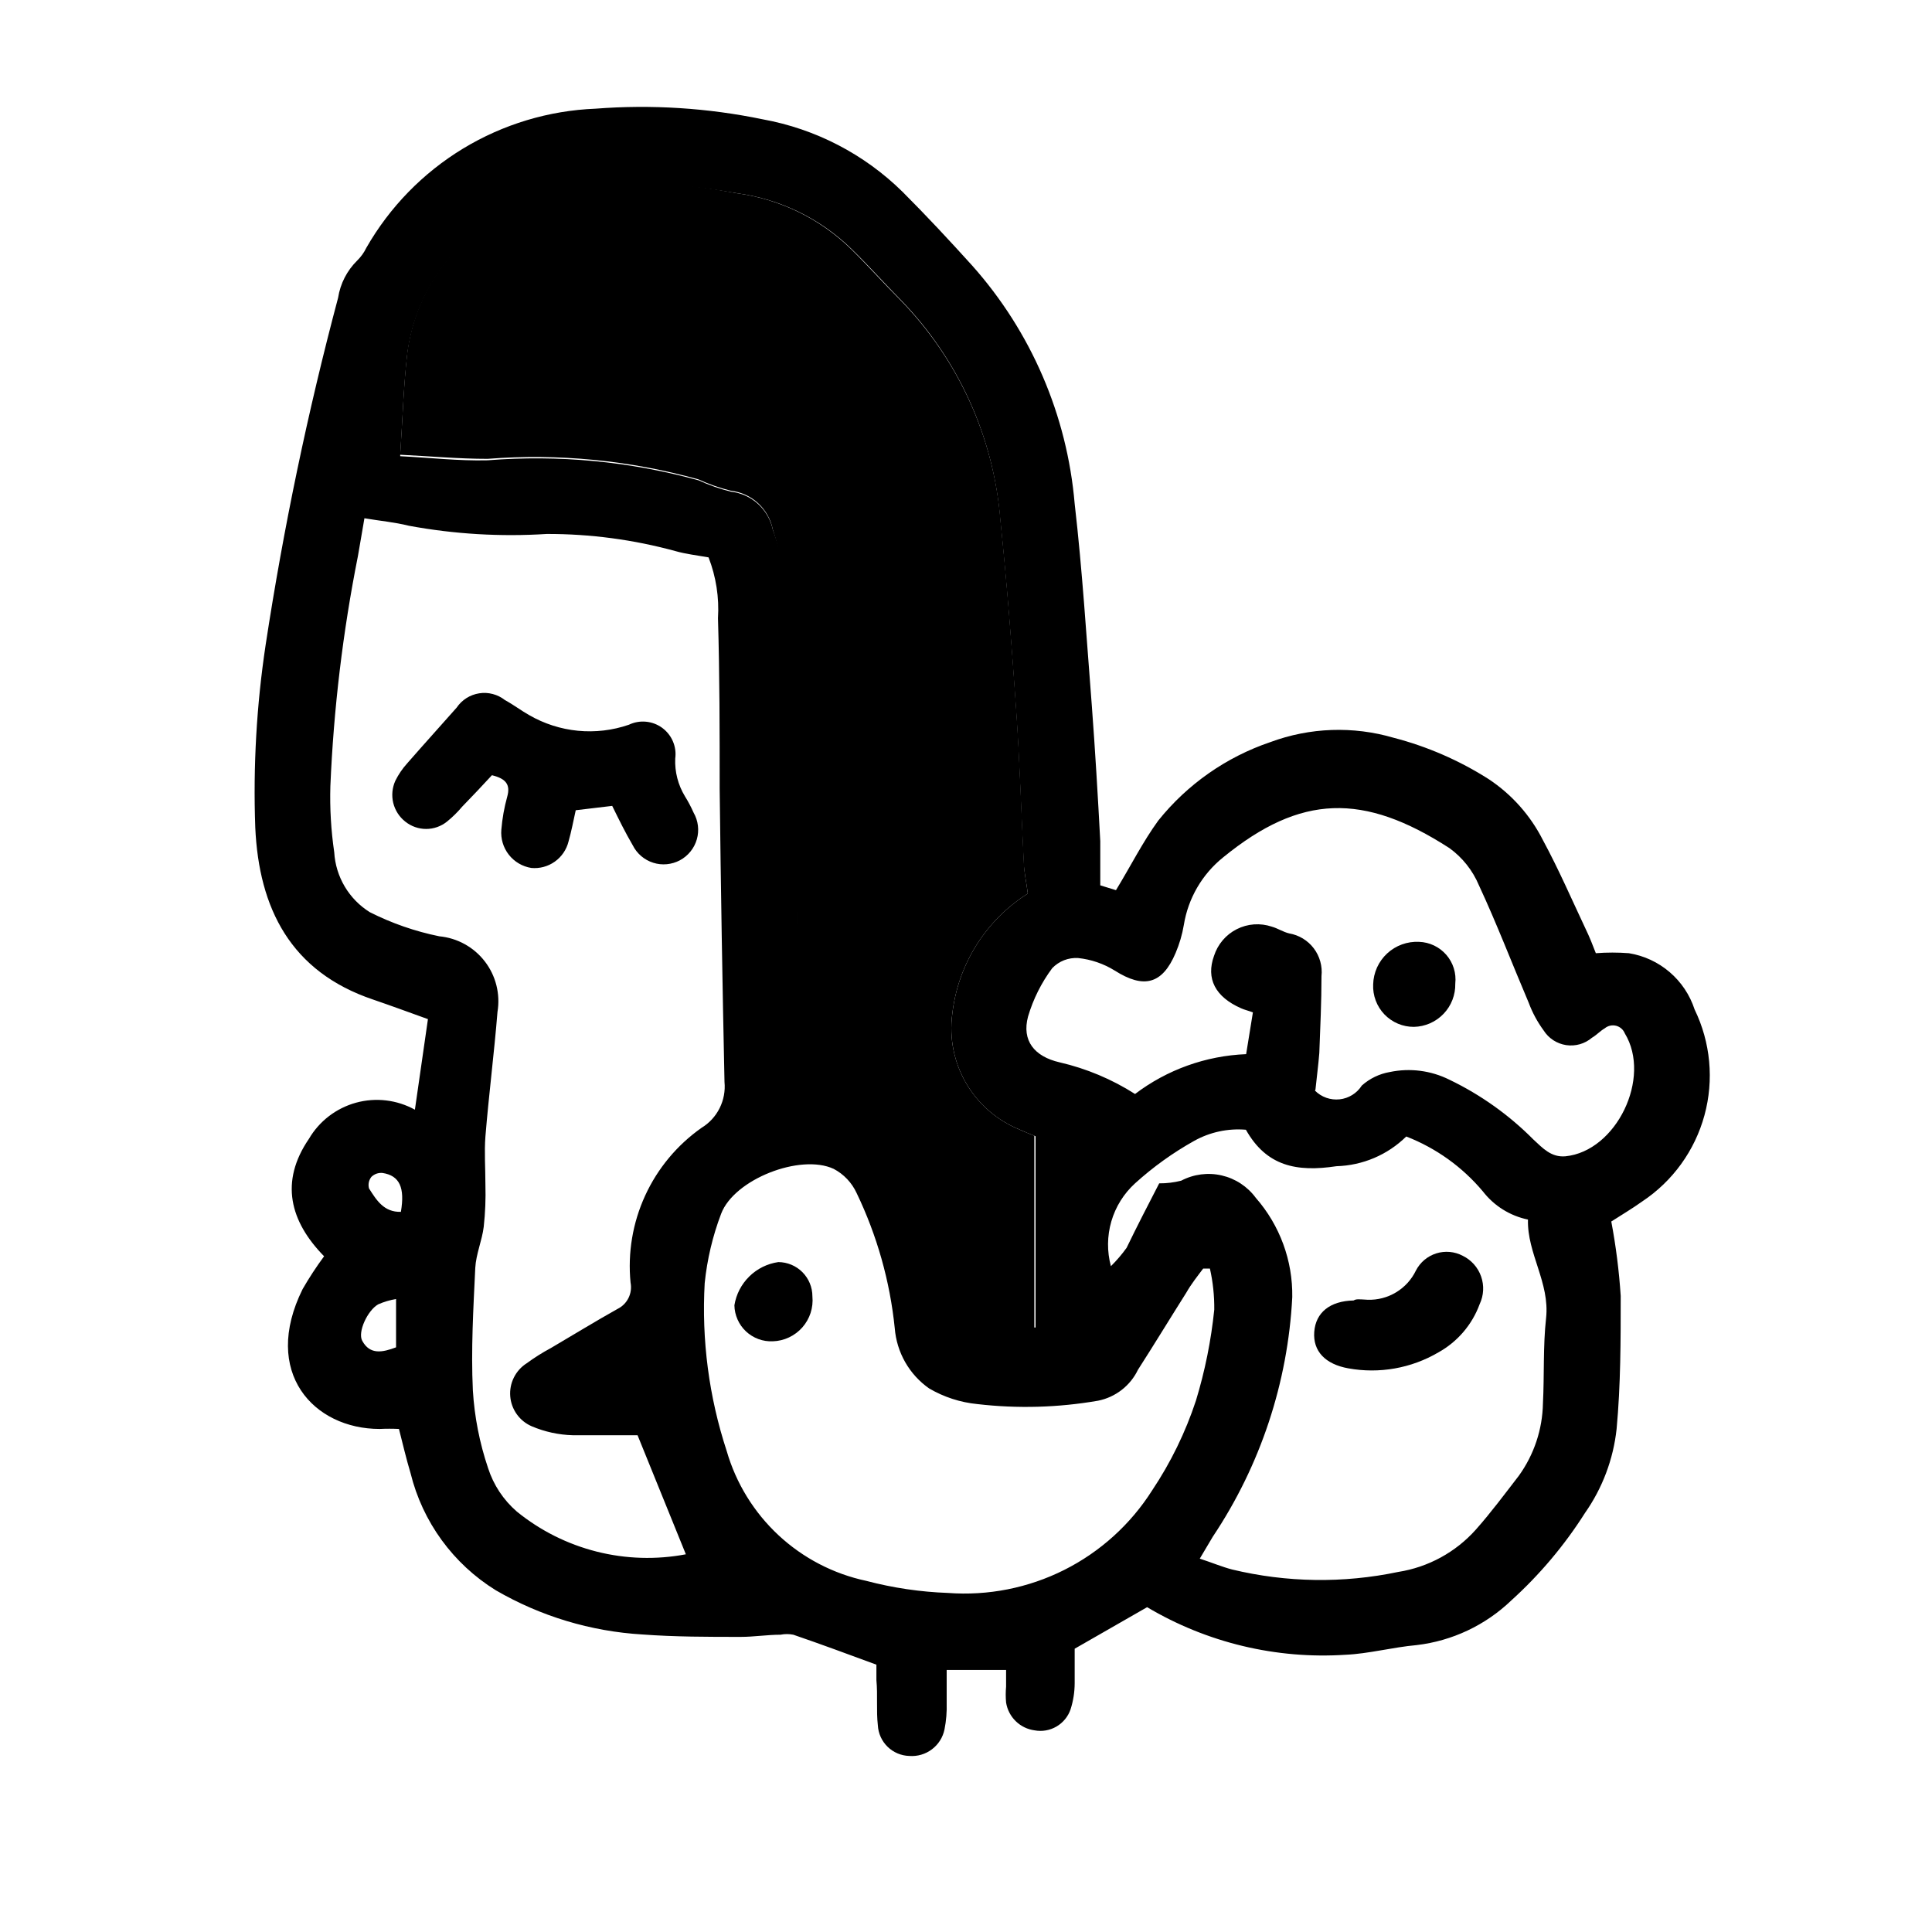
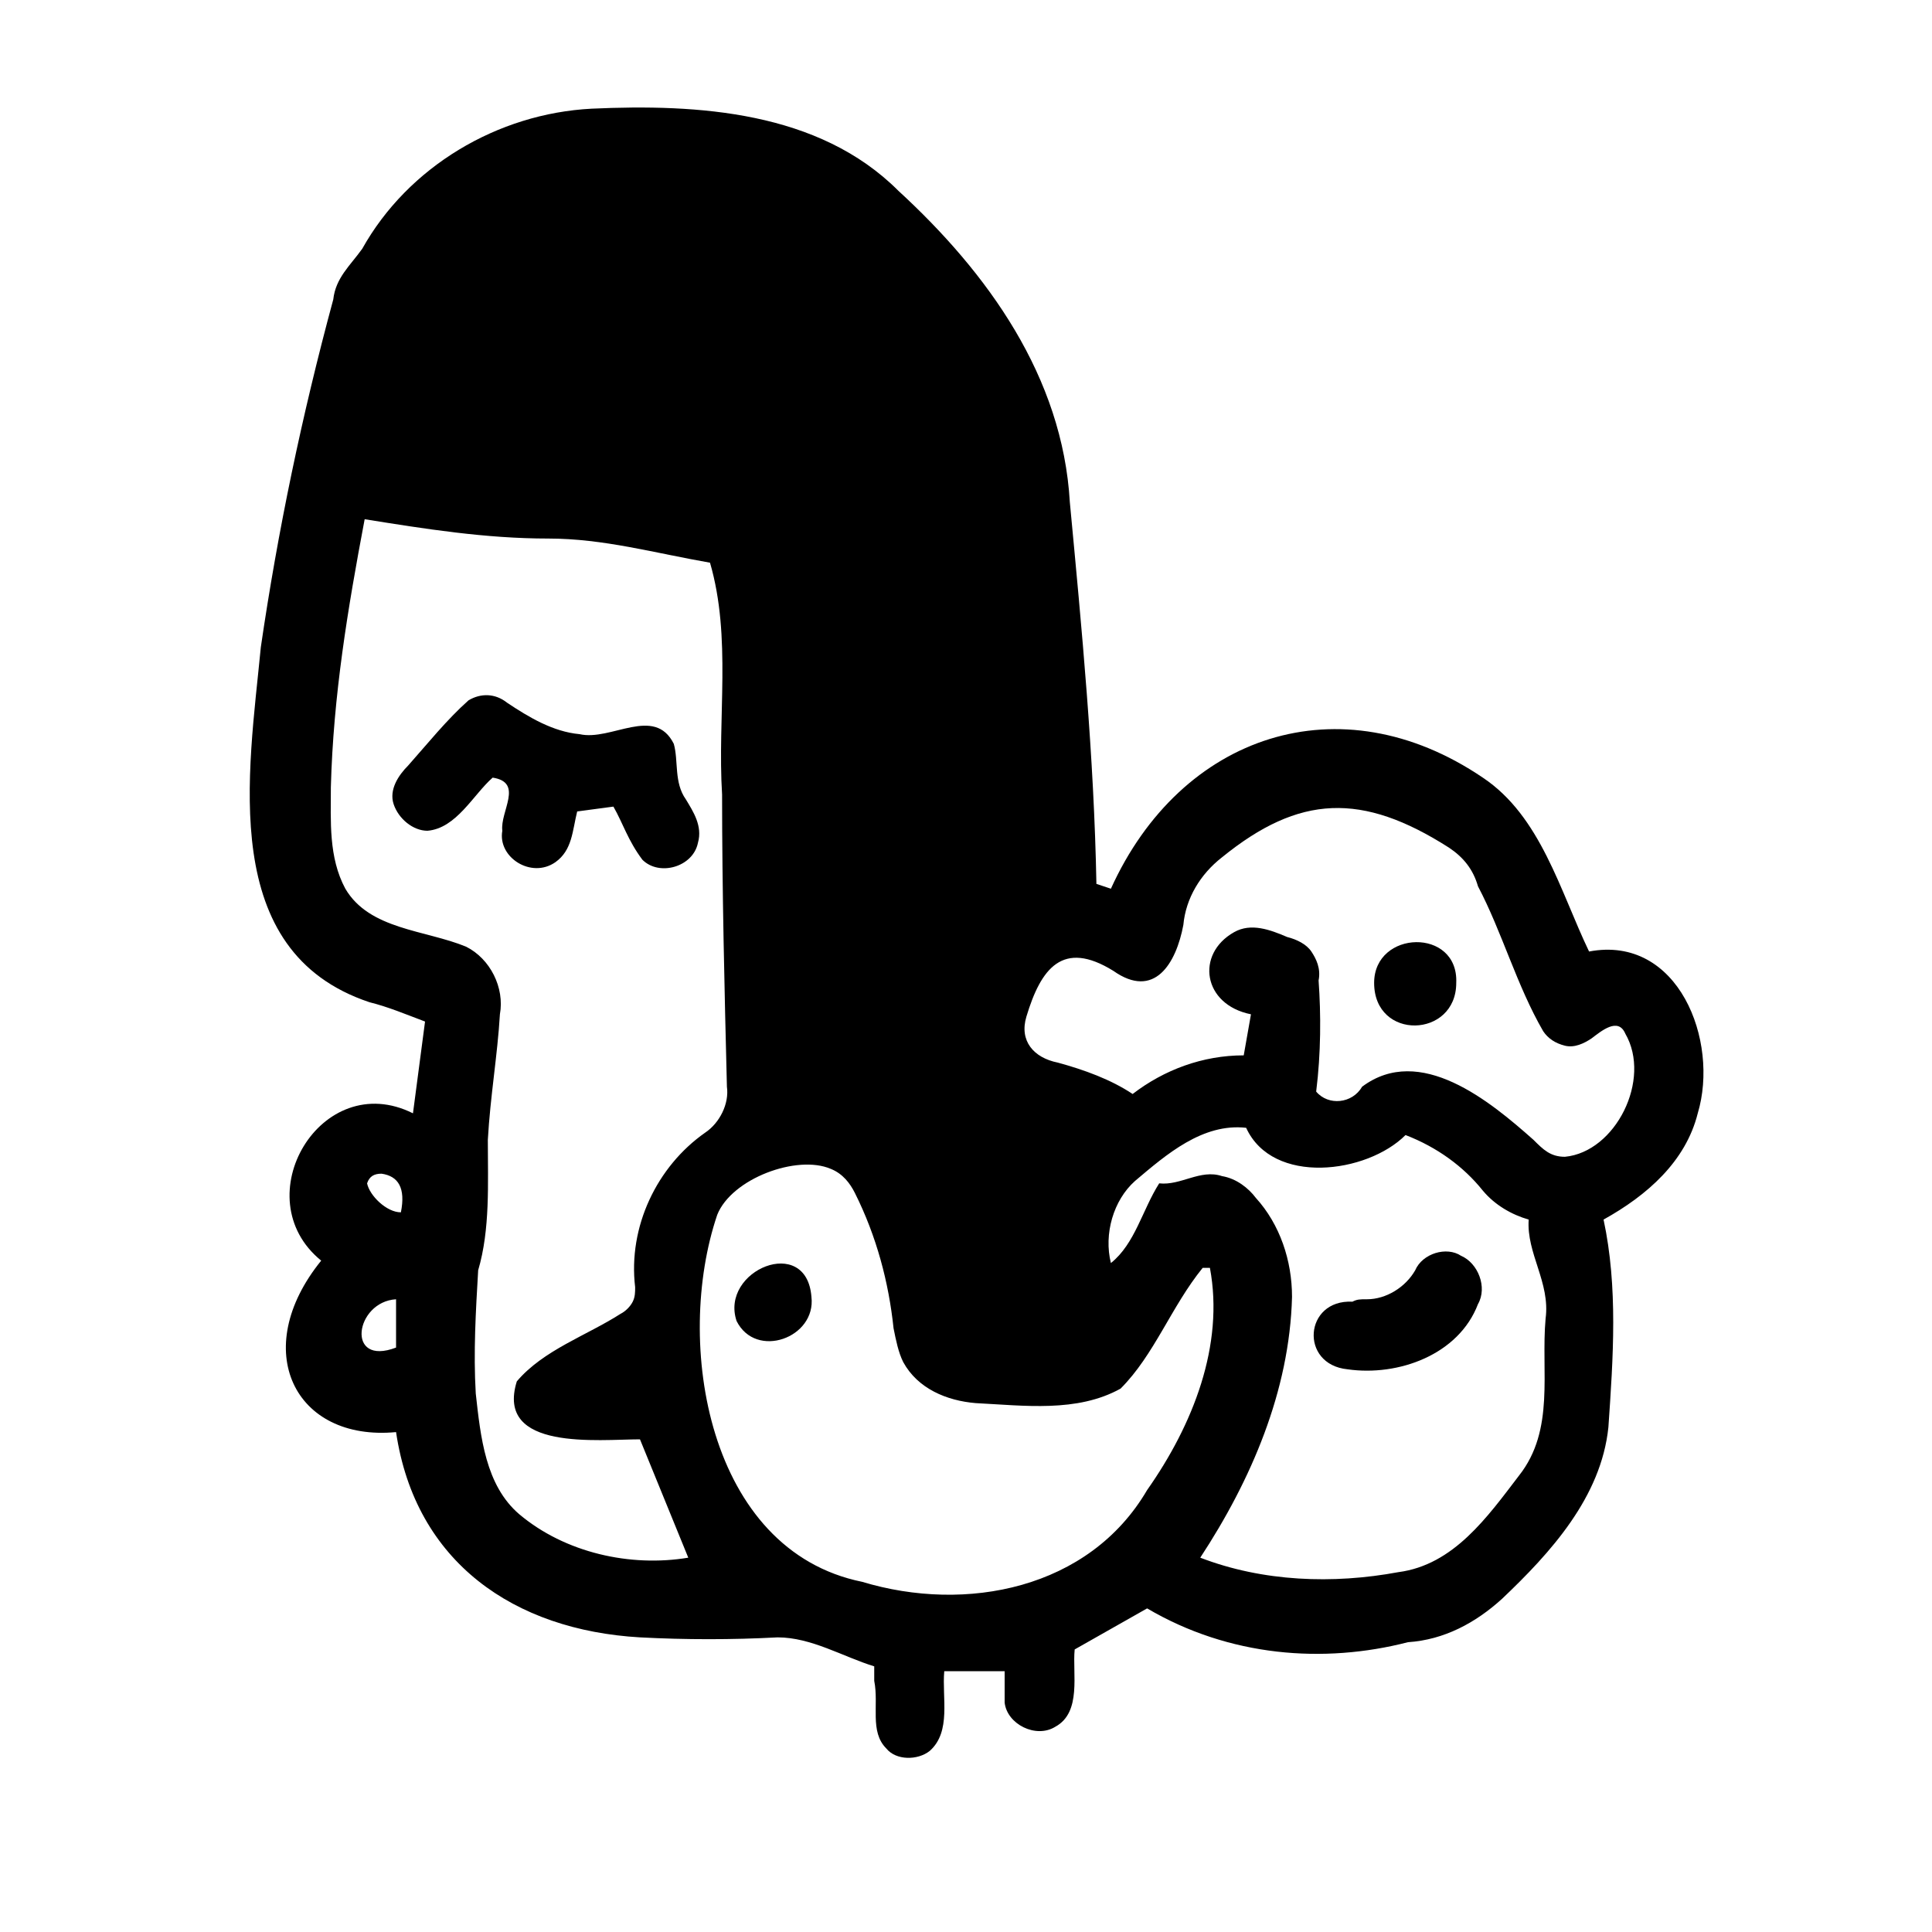
- <svg xmlns="http://www.w3.org/2000/svg" width="80" height="80" viewBox="0 0 80 80" fill="none">
-   <path d="M47.5 66.55L44.5 68.27C44.5 68.68 44.5 69.19 44.5 69.7C44.499 70.067 44.441 70.431 44.33 70.78C44.227 71.08 44.02 71.332 43.747 71.492C43.473 71.652 43.151 71.708 42.84 71.65C42.546 71.611 42.272 71.478 42.059 71.27C41.847 71.063 41.707 70.793 41.66 70.5C41.64 70.28 41.64 70.059 41.66 69.84C41.66 69.62 41.66 69.41 41.66 69.15H39.2C39.2 69.66 39.2 70.09 39.2 70.52C39.211 70.885 39.181 71.251 39.11 71.61C39.043 71.94 38.857 72.234 38.588 72.436C38.319 72.639 37.986 72.736 37.65 72.71C37.313 72.7 36.993 72.564 36.752 72.329C36.511 72.094 36.367 71.776 36.35 71.44C36.28 70.83 36.35 70.2 36.29 69.57V68.93C35.12 68.5 33.99 68.08 32.85 67.69C32.675 67.655 32.495 67.655 32.32 67.69C31.77 67.69 31.22 67.78 30.67 67.78C29.32 67.78 27.95 67.78 26.6 67.68C24.462 67.553 22.383 66.926 20.53 65.85C18.764 64.758 17.496 63.017 17 61C16.82 60.4 16.68 59.8 16.52 59.17C16.253 59.157 15.986 59.157 15.72 59.17C12.99 59.17 10.82 56.83 12.53 53.38C12.8 52.91 13.098 52.456 13.42 52.02C12 50.57 11.58 48.93 12.79 47.16C13.219 46.425 13.918 45.888 14.739 45.661C15.559 45.435 16.435 45.539 17.18 45.95L17.72 42.2C16.89 41.9 16.18 41.64 15.45 41.39C12.04 40.24 10.72 37.62 10.57 34.26C10.479 31.732 10.623 29.201 11 26.7C11.739 21.859 12.74 17.062 14 12.33C14.091 11.745 14.368 11.205 14.79 10.79C14.946 10.637 15.075 10.457 15.17 10.26C16.134 8.575 17.511 7.162 19.171 6.154C20.831 5.147 22.72 4.577 24.66 4.5C26.976 4.321 29.305 4.469 31.58 4.94C33.767 5.336 35.785 6.381 37.37 7.94C38.37 8.94 39.3 9.94 40.25 10.99C42.697 13.734 44.188 17.197 44.5 20.86C44.82 23.63 44.99 26.43 45.21 29.22C45.35 31.09 45.46 32.96 45.56 34.83C45.56 35.42 45.56 36 45.56 36.66L46.21 36.86C46.82 35.86 47.32 34.86 47.96 33.98C49.165 32.476 50.775 31.348 52.6 30.73C54.239 30.121 56.032 30.058 57.71 30.55C59.101 30.911 60.427 31.488 61.64 32.26C62.597 32.893 63.373 33.765 63.89 34.79C64.54 35.99 65.08 37.24 65.66 38.47C65.82 38.8 65.95 39.13 66.08 39.47C66.536 39.435 66.994 39.435 67.45 39.47C68.074 39.571 68.657 39.842 69.137 40.253C69.617 40.664 69.974 41.199 70.17 41.8C70.832 43.163 70.977 44.72 70.578 46.182C70.179 47.644 69.263 48.912 68 49.75C67.58 50.05 67.14 50.31 66.72 50.58C66.912 51.598 67.042 52.626 67.11 53.66C67.11 55.49 67.11 57.34 66.94 59.17C66.805 60.422 66.354 61.619 65.63 62.65C64.781 63.989 63.755 65.206 62.58 66.27C61.51 67.297 60.133 67.947 58.66 68.12C57.66 68.21 56.66 68.48 55.72 68.52C52.844 68.709 49.978 68.022 47.5 66.55ZM42.56 37C42.5 36.54 42.41 36.14 42.39 35.74C42.28 33.61 42.22 31.48 42.07 29.35C41.89 26.74 41.69 24.14 41.42 21.54C41.148 18.094 39.676 14.852 37.26 12.38C36.59 11.7 35.95 10.98 35.26 10.31C33.964 9.047 32.294 8.237 30.5 8C29.593 7.837 28.679 7.723 27.76 7.66C25.44 7.56 23.11 7.56 21.01 8.8C19.887 9.367 18.921 10.202 18.197 11.231C17.473 12.26 17.014 13.451 16.86 14.7C16.71 16.03 16.67 17.38 16.57 18.89C17.79 18.95 18.99 19.09 20.19 19.06C23.129 18.824 26.087 19.105 28.93 19.89C29.361 20.088 29.81 20.245 30.27 20.36C30.686 20.407 31.078 20.584 31.388 20.866C31.698 21.148 31.913 21.52 32 21.93C32.184 22.41 32.311 22.91 32.38 23.42C32.59 26.13 32.85 28.85 32.93 31.56C33.04 35.75 33.02 39.95 33.06 44.14C33.06 44.42 33.13 44.7 33.17 45C33.54 45 33.83 45.06 34.17 45.07C35.007 45.082 35.823 45.325 36.529 45.774C37.236 46.222 37.804 46.858 38.17 47.61C38.459 48.122 38.697 48.661 38.88 49.22C39.34 50.73 39.74 52.22 40.16 53.78C40.27 54.16 40.35 54.55 40.46 54.97H42.88V47.05C42.58 46.93 42.38 46.85 42.19 46.76C41.27 46.381 40.501 45.709 40.002 44.848C39.503 43.988 39.302 42.986 39.43 42C39.544 40.985 39.884 40.009 40.425 39.144C40.967 38.278 41.697 37.545 42.56 37ZM15.09 21.46C14.99 22.03 14.91 22.53 14.82 23.03C14.196 26.169 13.815 29.352 13.68 32.55C13.653 33.466 13.707 34.383 13.84 35.29C13.869 35.791 14.018 36.277 14.274 36.709C14.529 37.14 14.885 37.504 15.31 37.77C16.221 38.23 17.19 38.567 18.19 38.77C18.559 38.805 18.917 38.915 19.241 39.094C19.566 39.273 19.85 39.517 20.076 39.811C20.302 40.104 20.465 40.441 20.555 40.801C20.645 41.16 20.661 41.534 20.6 41.9C20.46 43.63 20.24 45.34 20.1 47.06C20.05 47.71 20.1 48.37 20.1 49.06C20.117 49.641 20.093 50.222 20.03 50.8C19.96 51.37 19.71 51.93 19.68 52.5C19.6 54.19 19.5 55.88 19.58 57.57C19.646 58.667 19.858 59.749 20.21 60.79C20.434 61.488 20.846 62.11 21.4 62.59C22.368 63.377 23.495 63.942 24.704 64.248C25.913 64.554 27.175 64.592 28.4 64.36L26.4 59.43C25.55 59.43 24.63 59.43 23.72 59.43C23.135 59.414 22.558 59.289 22.02 59.06C21.772 58.954 21.558 58.782 21.401 58.563C21.244 58.344 21.149 58.087 21.128 57.818C21.106 57.55 21.158 57.28 21.279 57.039C21.399 56.798 21.582 56.594 21.81 56.45C22.128 56.217 22.462 56.006 22.81 55.82C23.73 55.28 24.64 54.72 25.57 54.2C25.767 54.103 25.927 53.944 26.025 53.746C26.122 53.55 26.152 53.326 26.11 53.11C25.989 51.877 26.197 50.634 26.714 49.508C27.23 48.382 28.037 47.413 29.05 46.7C29.371 46.505 29.63 46.223 29.798 45.886C29.966 45.55 30.036 45.174 30 44.8C29.913 40.76 29.847 36.717 29.8 32.67C29.8 30.31 29.8 27.96 29.73 25.6C29.784 24.742 29.651 23.882 29.34 23.08C28.83 22.99 28.39 22.94 27.97 22.82C26.233 22.345 24.441 22.106 22.64 22.11C20.73 22.232 18.812 22.118 16.93 21.77C16.33 21.62 15.74 21.57 15.09 21.46ZM50.09 52.53H49.82C49.58 52.85 49.33 53.16 49.12 53.53C48.45 54.59 47.8 55.66 47.12 56.72C46.963 57.047 46.732 57.332 46.446 57.554C46.159 57.776 45.825 57.929 45.47 58C43.819 58.286 42.135 58.334 40.47 58.14C39.764 58.071 39.082 57.849 38.47 57.49C38.065 57.205 37.727 56.834 37.482 56.404C37.237 55.973 37.089 55.494 37.05 55C36.852 53.056 36.317 51.161 35.47 49.4C35.272 48.971 34.938 48.619 34.52 48.4C33.14 47.76 30.4 48.83 29.86 50.26C29.509 51.183 29.281 52.148 29.18 53.13C29.047 55.483 29.355 57.84 30.09 60.08C30.476 61.416 31.218 62.622 32.236 63.57C33.254 64.517 34.51 65.171 35.87 65.46C36.975 65.751 38.108 65.919 39.25 65.96C40.913 66.085 42.578 65.755 44.069 65.007C45.559 64.258 46.817 63.119 47.71 61.71C48.478 60.56 49.087 59.312 49.52 58C49.895 56.771 50.149 55.508 50.28 54.23C50.286 53.658 50.226 53.088 50.1 52.53H50.09ZM48 49C48.307 49.002 48.612 48.965 48.91 48.89C49.425 48.619 50.02 48.541 50.587 48.672C51.154 48.802 51.655 49.131 52 49.6C52.995 50.736 53.533 52.2 53.51 53.71C53.328 57.253 52.191 60.681 50.22 63.63L49.68 64.54C50.2 64.71 50.6 64.88 51.02 64.99C53.278 65.533 55.628 65.567 57.9 65.09C59.14 64.894 60.274 64.276 61.11 63.34C61.74 62.63 62.31 61.86 62.89 61.11C63.521 60.235 63.87 59.188 63.89 58.11C63.95 56.94 63.89 55.75 64.02 54.58C64.18 53.11 63.23 51.9 63.27 50.5C62.527 50.346 61.864 49.931 61.4 49.33C60.551 48.319 59.461 47.538 58.23 47.06C57.457 47.821 56.424 48.26 55.34 48.29C53.69 48.54 52.44 48.29 51.59 46.78C50.847 46.717 50.102 46.877 49.45 47.24C48.569 47.732 47.747 48.322 47 49C46.534 49.425 46.194 49.969 46.018 50.575C45.842 51.18 45.836 51.822 46 52.43C46.238 52.195 46.455 51.941 46.65 51.67C47.08 50.78 47.55 49.87 48 49ZM54.45 45.16C54.582 45.293 54.742 45.394 54.919 45.457C55.096 45.519 55.284 45.541 55.47 45.521C55.657 45.501 55.836 45.439 55.995 45.34C56.154 45.241 56.289 45.108 56.39 44.95C56.717 44.658 57.119 44.464 57.55 44.39C58.386 44.215 59.256 44.328 60.02 44.71C61.313 45.332 62.49 46.171 63.5 47.19C63.88 47.54 64.23 47.93 64.82 47.88C66.93 47.67 68.4 44.63 67.28 42.79C67.249 42.713 67.2 42.644 67.137 42.589C67.074 42.534 66.999 42.495 66.918 42.474C66.838 42.454 66.753 42.453 66.671 42.471C66.59 42.489 66.514 42.527 66.45 42.58C66.26 42.69 66.11 42.86 65.92 42.97C65.774 43.094 65.603 43.186 65.419 43.239C65.235 43.291 65.041 43.304 64.852 43.276C64.662 43.247 64.481 43.178 64.32 43.074C64.159 42.969 64.023 42.832 63.92 42.67C63.661 42.317 63.452 41.93 63.3 41.52C62.61 39.9 61.98 38.25 61.24 36.66C60.982 36.045 60.56 35.512 60.02 35.12C56.46 32.82 53.86 32.88 50.65 35.5C49.779 36.199 49.198 37.197 49.02 38.3C48.953 38.699 48.838 39.088 48.68 39.46C48.13 40.76 47.36 40.95 46.16 40.19C45.699 39.904 45.179 39.726 44.64 39.67C44.442 39.658 44.244 39.69 44.059 39.762C43.874 39.835 43.707 39.947 43.57 40.09C43.121 40.693 42.783 41.37 42.57 42.09C42.3 43.09 42.83 43.75 43.88 43.99C44.987 44.246 46.042 44.689 47 45.3C48.328 44.292 49.934 43.717 51.6 43.65L51.88 41.92C51.66 41.84 51.52 41.81 51.39 41.75C50.32 41.28 49.93 40.52 50.27 39.58C50.346 39.343 50.468 39.123 50.63 38.933C50.791 38.743 50.989 38.587 51.212 38.475C51.434 38.362 51.677 38.295 51.925 38.277C52.174 38.259 52.424 38.291 52.66 38.37C52.91 38.44 53.13 38.59 53.38 38.65C53.787 38.719 54.152 38.94 54.401 39.269C54.65 39.598 54.764 40.01 54.72 40.42C54.72 41.48 54.67 42.54 54.63 43.6C54.59 44.11 54.52 44.62 54.47 45.12L54.45 45.16ZM16.4 55.79V53.79C16.145 53.832 15.896 53.906 15.66 54.01C15.22 54.26 14.8 55.16 15 55.52C15.32 56.11 15.84 56 16.4 55.79ZM16.6 50.18C16.77 49.18 16.55 48.68 15.84 48.57C15.756 48.562 15.672 48.572 15.592 48.599C15.513 48.627 15.441 48.672 15.38 48.73C15.327 48.796 15.29 48.874 15.272 48.958C15.255 49.041 15.258 49.128 15.28 49.21C15.59 49.7 15.9 50.2 16.6 50.18Z" fill="black" />
-   <path d="M42.56 37C41.697 37.545 40.967 38.278 40.425 39.144C39.884 40.009 39.544 40.985 39.43 42C39.303 42.977 39.499 43.97 39.988 44.825C40.478 45.681 41.233 46.353 42.14 46.74C42.33 46.83 42.53 46.91 42.83 47.03V55H40.41C40.3 54.58 40.22 54.19 40.11 53.81C39.69 52.29 39.29 50.76 38.83 49.25C38.647 48.691 38.41 48.152 38.12 47.64C37.754 46.888 37.186 46.252 36.48 45.804C35.773 45.355 34.956 45.112 34.12 45.1C33.83 45.1 33.54 45.1 33.12 45.03C33.12 44.73 33.02 44.45 33.01 44.17C33.01 39.98 33.01 35.78 32.88 31.59C32.8 28.88 32.54 26.16 32.33 23.45C32.28 22.932 32.169 22.422 32 21.93C31.919 21.511 31.707 21.129 31.394 20.839C31.081 20.55 30.684 20.368 30.26 20.32C29.8 20.205 29.351 20.048 28.92 19.85C26.082 19.06 23.127 18.772 20.19 19C18.99 19 17.79 18.89 16.57 18.83C16.67 17.32 16.71 15.97 16.86 14.64C17.016 13.396 17.475 12.209 18.197 11.184C18.919 10.159 19.881 9.326 21 8.76C23.1 7.52 25.43 7.52 27.75 7.62C28.673 7.696 29.591 7.823 30.5 8C32.301 8.243 33.975 9.064 35.27 10.34C35.95 11.01 36.59 11.73 37.27 12.41C39.686 14.882 41.158 18.124 41.43 21.57C41.7 24.17 41.9 26.77 42.08 29.38C42.23 31.51 42.29 33.64 42.4 35.77C42.41 36.13 42.5 36.53 42.56 37Z" fill="black" />
-   <path d="M25.35 33.37L23.84 33.55C23.74 34 23.66 34.43 23.54 34.85C23.456 35.185 23.254 35.48 22.971 35.68C22.689 35.88 22.345 35.972 22 35.94C21.631 35.881 21.297 35.684 21.067 35.389C20.837 35.094 20.727 34.723 20.76 34.35C20.798 33.894 20.878 33.441 21 33C21.15 32.48 20.94 32.24 20.37 32.1C19.99 32.51 19.57 32.96 19.14 33.4C18.95 33.626 18.739 33.834 18.51 34.02C18.265 34.217 17.96 34.325 17.645 34.325C17.33 34.325 17.025 34.217 16.78 34.02C16.533 33.825 16.358 33.552 16.283 33.246C16.209 32.939 16.24 32.617 16.37 32.33C16.499 32.069 16.664 31.826 16.86 31.61C17.54 30.83 18.23 30.07 18.91 29.3C19.016 29.142 19.154 29.009 19.314 28.907C19.475 28.805 19.655 28.738 19.842 28.709C20.03 28.679 20.222 28.689 20.405 28.738C20.589 28.786 20.761 28.872 20.91 28.99C21.26 29.18 21.59 29.43 21.91 29.61C22.53 29.968 23.219 30.19 23.931 30.259C24.644 30.328 25.363 30.243 26.04 30.01C26.26 29.905 26.504 29.861 26.746 29.884C26.989 29.906 27.221 29.994 27.418 30.137C27.614 30.281 27.769 30.475 27.864 30.699C27.96 30.923 27.993 31.169 27.96 31.41C27.936 31.958 28.076 32.501 28.36 32.97C28.496 33.188 28.616 33.415 28.72 33.65C28.815 33.816 28.876 33.999 28.899 34.189C28.922 34.379 28.907 34.571 28.854 34.755C28.801 34.939 28.712 35.111 28.592 35.259C28.472 35.408 28.323 35.531 28.155 35.622C27.986 35.712 27.801 35.767 27.611 35.785C27.42 35.803 27.228 35.782 27.046 35.724C26.864 35.666 26.695 35.572 26.55 35.448C26.404 35.323 26.285 35.171 26.2 35C25.88 34.45 25.66 34 25.35 33.37Z" fill="black" />
-   <path d="M33.64 53.68C33.662 53.911 33.636 54.145 33.565 54.366C33.493 54.587 33.376 54.791 33.223 54.965C33.069 55.139 32.881 55.28 32.671 55.379C32.461 55.478 32.232 55.533 32 55.54C31.797 55.549 31.594 55.518 31.404 55.448C31.213 55.377 31.039 55.27 30.89 55.131C30.742 54.992 30.623 54.825 30.541 54.639C30.458 54.453 30.414 54.253 30.41 54.05C30.482 53.596 30.698 53.178 31.026 52.856C31.353 52.533 31.775 52.325 32.23 52.26C32.605 52.263 32.964 52.413 33.228 52.679C33.492 52.946 33.64 53.305 33.64 53.68Z" fill="black" />
-   <path d="M56.63 53.82C57.045 53.834 57.455 53.727 57.81 53.512C58.165 53.297 58.45 52.984 58.63 52.61C58.717 52.442 58.836 52.292 58.98 52.171C59.125 52.049 59.292 51.957 59.473 51.9C59.653 51.843 59.843 51.823 60.031 51.84C60.22 51.857 60.403 51.912 60.57 52C60.926 52.175 61.199 52.482 61.33 52.857C61.461 53.231 61.439 53.642 61.27 54C60.959 54.85 60.352 55.56 59.56 56C58.436 56.659 57.112 56.893 55.83 56.66C54.88 56.49 54.36 55.95 54.42 55.15C54.48 54.35 55.07 53.87 56.05 53.85C56.16 53.78 56.27 53.8 56.63 53.82Z" fill="black" />
-   <path d="M60.26 40.73C60.265 40.96 60.225 41.188 60.142 41.403C60.059 41.617 59.935 41.813 59.776 41.979C59.617 42.145 59.427 42.279 59.217 42.372C59.006 42.464 58.78 42.515 58.55 42.52C58.322 42.522 58.095 42.477 57.885 42.388C57.675 42.299 57.484 42.168 57.326 42.004C57.168 41.839 57.045 41.644 56.965 41.43C56.885 41.216 56.849 40.988 56.86 40.76C56.866 40.519 56.921 40.281 57.02 40.061C57.12 39.842 57.262 39.644 57.439 39.48C57.616 39.316 57.824 39.189 58.051 39.107C58.278 39.024 58.519 38.988 58.76 39C58.975 39.007 59.186 39.058 59.38 39.151C59.574 39.243 59.747 39.375 59.888 39.537C60.029 39.7 60.135 39.889 60.199 40.095C60.263 40.3 60.283 40.516 60.26 40.73Z" fill="black" />
+ <svg xmlns="http://www.w3.org/2000/svg" version="1.1" id="Layer_1" x="0px" y="0px" viewBox="0 0 80 80" style="enable-background:new 0 0 80 80;" xml:space="preserve">
+   <path d="M47.5,66.6l-3,1.7c-0.1,1,0.3,2.6-0.8,3.2c-0.8,0.5-2-0.1-2.1-1c0-0.5,0-0.9,0-1.3h-2.5c-0.1,1.1,0.3,2.5-0.6,3.3  c-0.5,0.4-1.4,0.4-1.8-0.1c-0.7-0.7-0.3-1.8-0.5-2.8c0,0,0-0.6,0-0.6c-1.3-0.4-2.6-1.2-4-1.2c-1.9,0.1-3.8,0.1-5.7,0  c-5.2-0.3-9.3-3.1-10.1-8.5c-4.2,0.4-6.1-3.4-3.1-7.1c-3.2-2.6,0-8,3.8-6.1l0.5-3.8c-0.8-0.3-1.5-0.6-2.3-0.8  c-6.3-2.1-5-9.5-4.5-14.7c0.7-4.8,1.7-9.6,3-14.4c0.1-0.9,0.7-1.4,1.2-2.1c1.9-3.4,5.6-5.6,9.5-5.8c4.4-0.2,9.4,0.1,12.7,3.4  c3.7,3.4,6.8,7.7,7.1,12.9c0.5,5.3,1,10.5,1.1,15.8l0.6,0.2c2.9-6.4,9.5-8.6,15.4-4.6c2.4,1.6,3.2,4.7,4.4,7.2  c3.7-0.7,5.4,3.7,4.5,6.7c-0.5,2-2.1,3.4-3.9,4.4c0.6,2.8,0.4,5.7,0.2,8.6c-0.3,2.9-2.4,5.2-4.4,7.1c-1.1,1-2.4,1.7-3.9,1.8  C54.8,68.9,50.9,68.6,47.5,66.6z M15.1,21.5c-0.7,3.7-1.3,7.3-1.4,11.1c0,1.4-0.1,2.9,0.6,4.2c1,1.7,3.3,1.7,5,2.4  c1,0.5,1.6,1.7,1.4,2.8c-0.1,1.7-0.4,3.4-0.5,5.2c0,1.8,0.1,3.7-0.4,5.4c-0.1,1.7-0.2,3.4-0.1,5.1c0.2,1.8,0.4,3.8,1.8,5  c1.9,1.6,4.6,2.2,7,1.8l-2-4.9c-1.7,0-6,0.5-5.1-2.4c1.1-1.3,2.9-1.9,4.3-2.8c0.2-0.1,0.4-0.3,0.5-0.5c0.1-0.2,0.1-0.4,0.1-0.6  c-0.3-2.5,0.9-5,2.9-6.4c0.6-0.4,1-1.2,0.9-1.9c-0.1-4-0.2-8.1-0.2-12.1c-0.2-3.2,0.4-6.5-0.5-9.6c-2.3-0.4-4.4-1-6.7-1  C20.1,22.3,17.6,21.9,15.1,21.5z M50.1,52.5h-0.3c-1.3,1.6-2,3.6-3.4,5c-1.8,1-4,0.7-6,0.6c-1.2-0.1-2.4-0.6-3-1.7  C37.2,56,37.1,55.5,37,55c-0.2-1.9-0.7-3.8-1.6-5.6c-0.2-0.4-0.5-0.8-1-1c-1.4-0.6-4.1,0.4-4.7,1.9c-1.8,5.3-0.4,13.9,6,15.2  c4.3,1.3,9.4,0.3,11.8-3.8C49.4,59,50.7,55.7,50.1,52.5L50.1,52.5z M48,49c0.9,0.1,1.7-0.6,2.6-0.3c0.6,0.1,1.1,0.5,1.4,0.9  c1,1.1,1.5,2.6,1.5,4.1c-0.1,3.9-1.7,7.6-3.8,10.8c2.6,1,5.5,1.1,8.2,0.6c2.3-0.3,3.7-2.3,5-4c1.5-1.9,0.9-4.3,1.1-6.5  c0.2-1.5-0.8-2.7-0.7-4.1c-0.7-0.2-1.4-0.6-1.9-1.2c-0.8-1-1.9-1.8-3.2-2.3c-1.6,1.6-5.5,2.1-6.6-0.3c-1.8-0.2-3.3,1.1-4.6,2.2  c-0.9,0.8-1.3,2.2-1,3.4C47,51.5,47.3,50.1,48,49z M54.5,45.2c0.5,0.6,1.5,0.5,1.9-0.2c2.4-1.8,5.3,0.6,7.1,2.2  c0.4,0.4,0.7,0.7,1.3,0.7c2.1-0.2,3.6-3.2,2.5-5.1c-0.3-0.7-1-0.1-1.4,0.2c-0.3,0.2-0.7,0.4-1.1,0.3c-0.4-0.1-0.7-0.3-0.9-0.6  c-1.1-1.9-1.7-4.1-2.7-6C61,36,60.6,35.5,60,35.1c-3.6-2.3-6.2-2.2-9.4,0.4c-0.9,0.7-1.5,1.7-1.6,2.8c-0.3,1.6-1.2,3.1-2.9,1.9  c-2.1-1.3-3-0.1-3.6,1.9c-0.3,1,0.3,1.7,1.3,1.9c1.1,0.3,2.2,0.7,3.1,1.3c1.3-1,2.9-1.6,4.6-1.6l0.3-1.7c-2-0.4-2.3-2.5-0.7-3.4  c0.7-0.4,1.5-0.1,2.2,0.2c0.4,0.1,0.8,0.3,1,0.6c0.2,0.3,0.4,0.7,0.3,1.2C54.7,42,54.7,43.6,54.5,45.2z M16.4,55.8v-2  C14.7,53.9,14.3,56.6,16.4,55.8z M16.6,50.2c0.2-1-0.1-1.5-0.8-1.6c-0.3,0-0.5,0.1-0.6,0.4C15.3,49.5,16,50.2,16.6,50.2z" />
+   <path d="M25.4,33.4l-1.5,0.2c-0.2,0.8-0.2,1.6-0.9,2.1c-1,0.7-2.4-0.2-2.2-1.3c-0.1-0.8,0.9-2-0.4-2.2c-0.8,0.7-1.5,2.1-2.7,2.2  c-0.6,0-1.2-0.5-1.4-1.1c-0.2-0.6,0.2-1.2,0.6-1.6c0.8-0.9,1.6-1.9,2.5-2.7c0.5-0.3,1.1-0.3,1.6,0.1c0.9,0.6,1.9,1.2,3,1.3  c1.3,0.3,3.1-1.2,3.9,0.4c0.2,0.7,0,1.6,0.5,2.3c0.3,0.5,0.7,1.1,0.5,1.8c-0.2,1-1.6,1.4-2.3,0.7C26,34.8,25.8,34.1,25.4,33.4z" />
+   <path d="M33.6,53.7c0.2,1.7-2.3,2.6-3.1,1C29.8,52.6,33.4,51.1,33.6,53.7z" />
+   <path d="M56.6,53.8c0.8,0,1.6-0.5,2-1.2c0.3-0.7,1.3-1,1.9-0.6c0.7,0.3,1.1,1.3,0.7,2c-0.8,2.1-3.3,3-5.4,2.7  c-2-0.2-1.8-2.9,0.2-2.8C56.2,53.8,56.3,53.8,56.6,53.8z" />
+   <path d="M60.3,40.7c0,2.3-3.4,2.4-3.4,0C56.9,38.5,60.4,38.4,60.3,40.7z" />
</svg>
